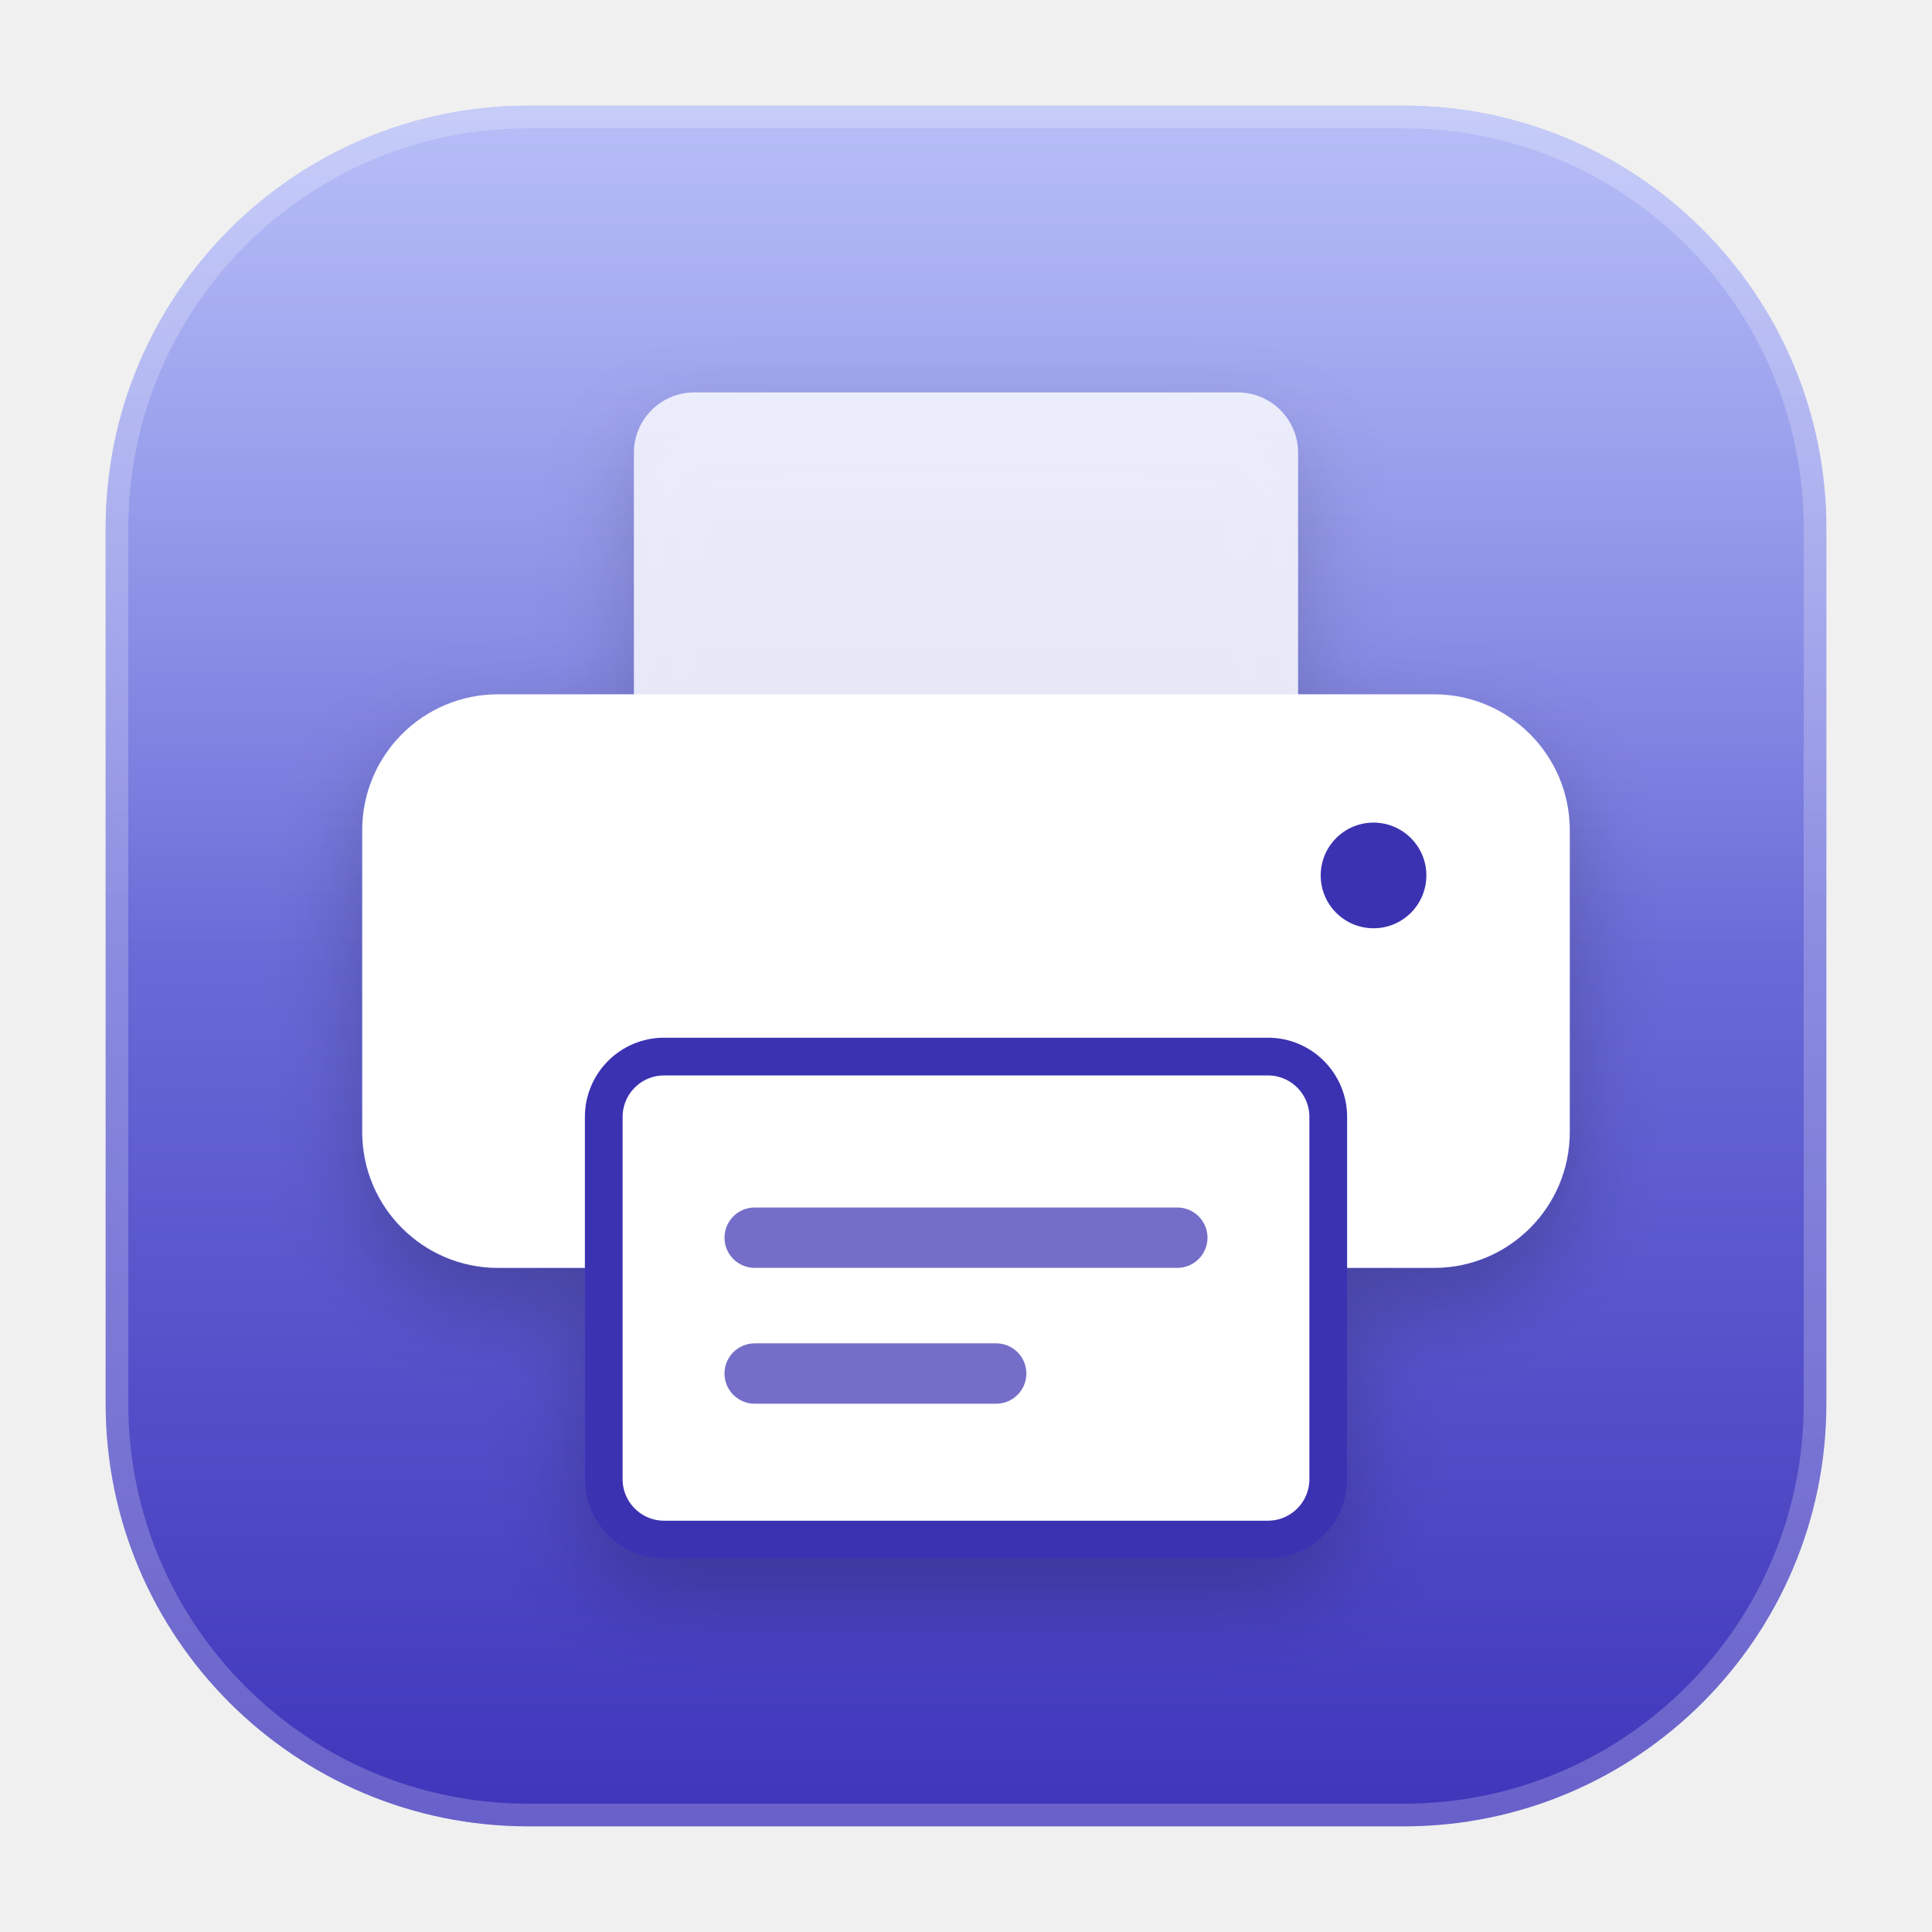
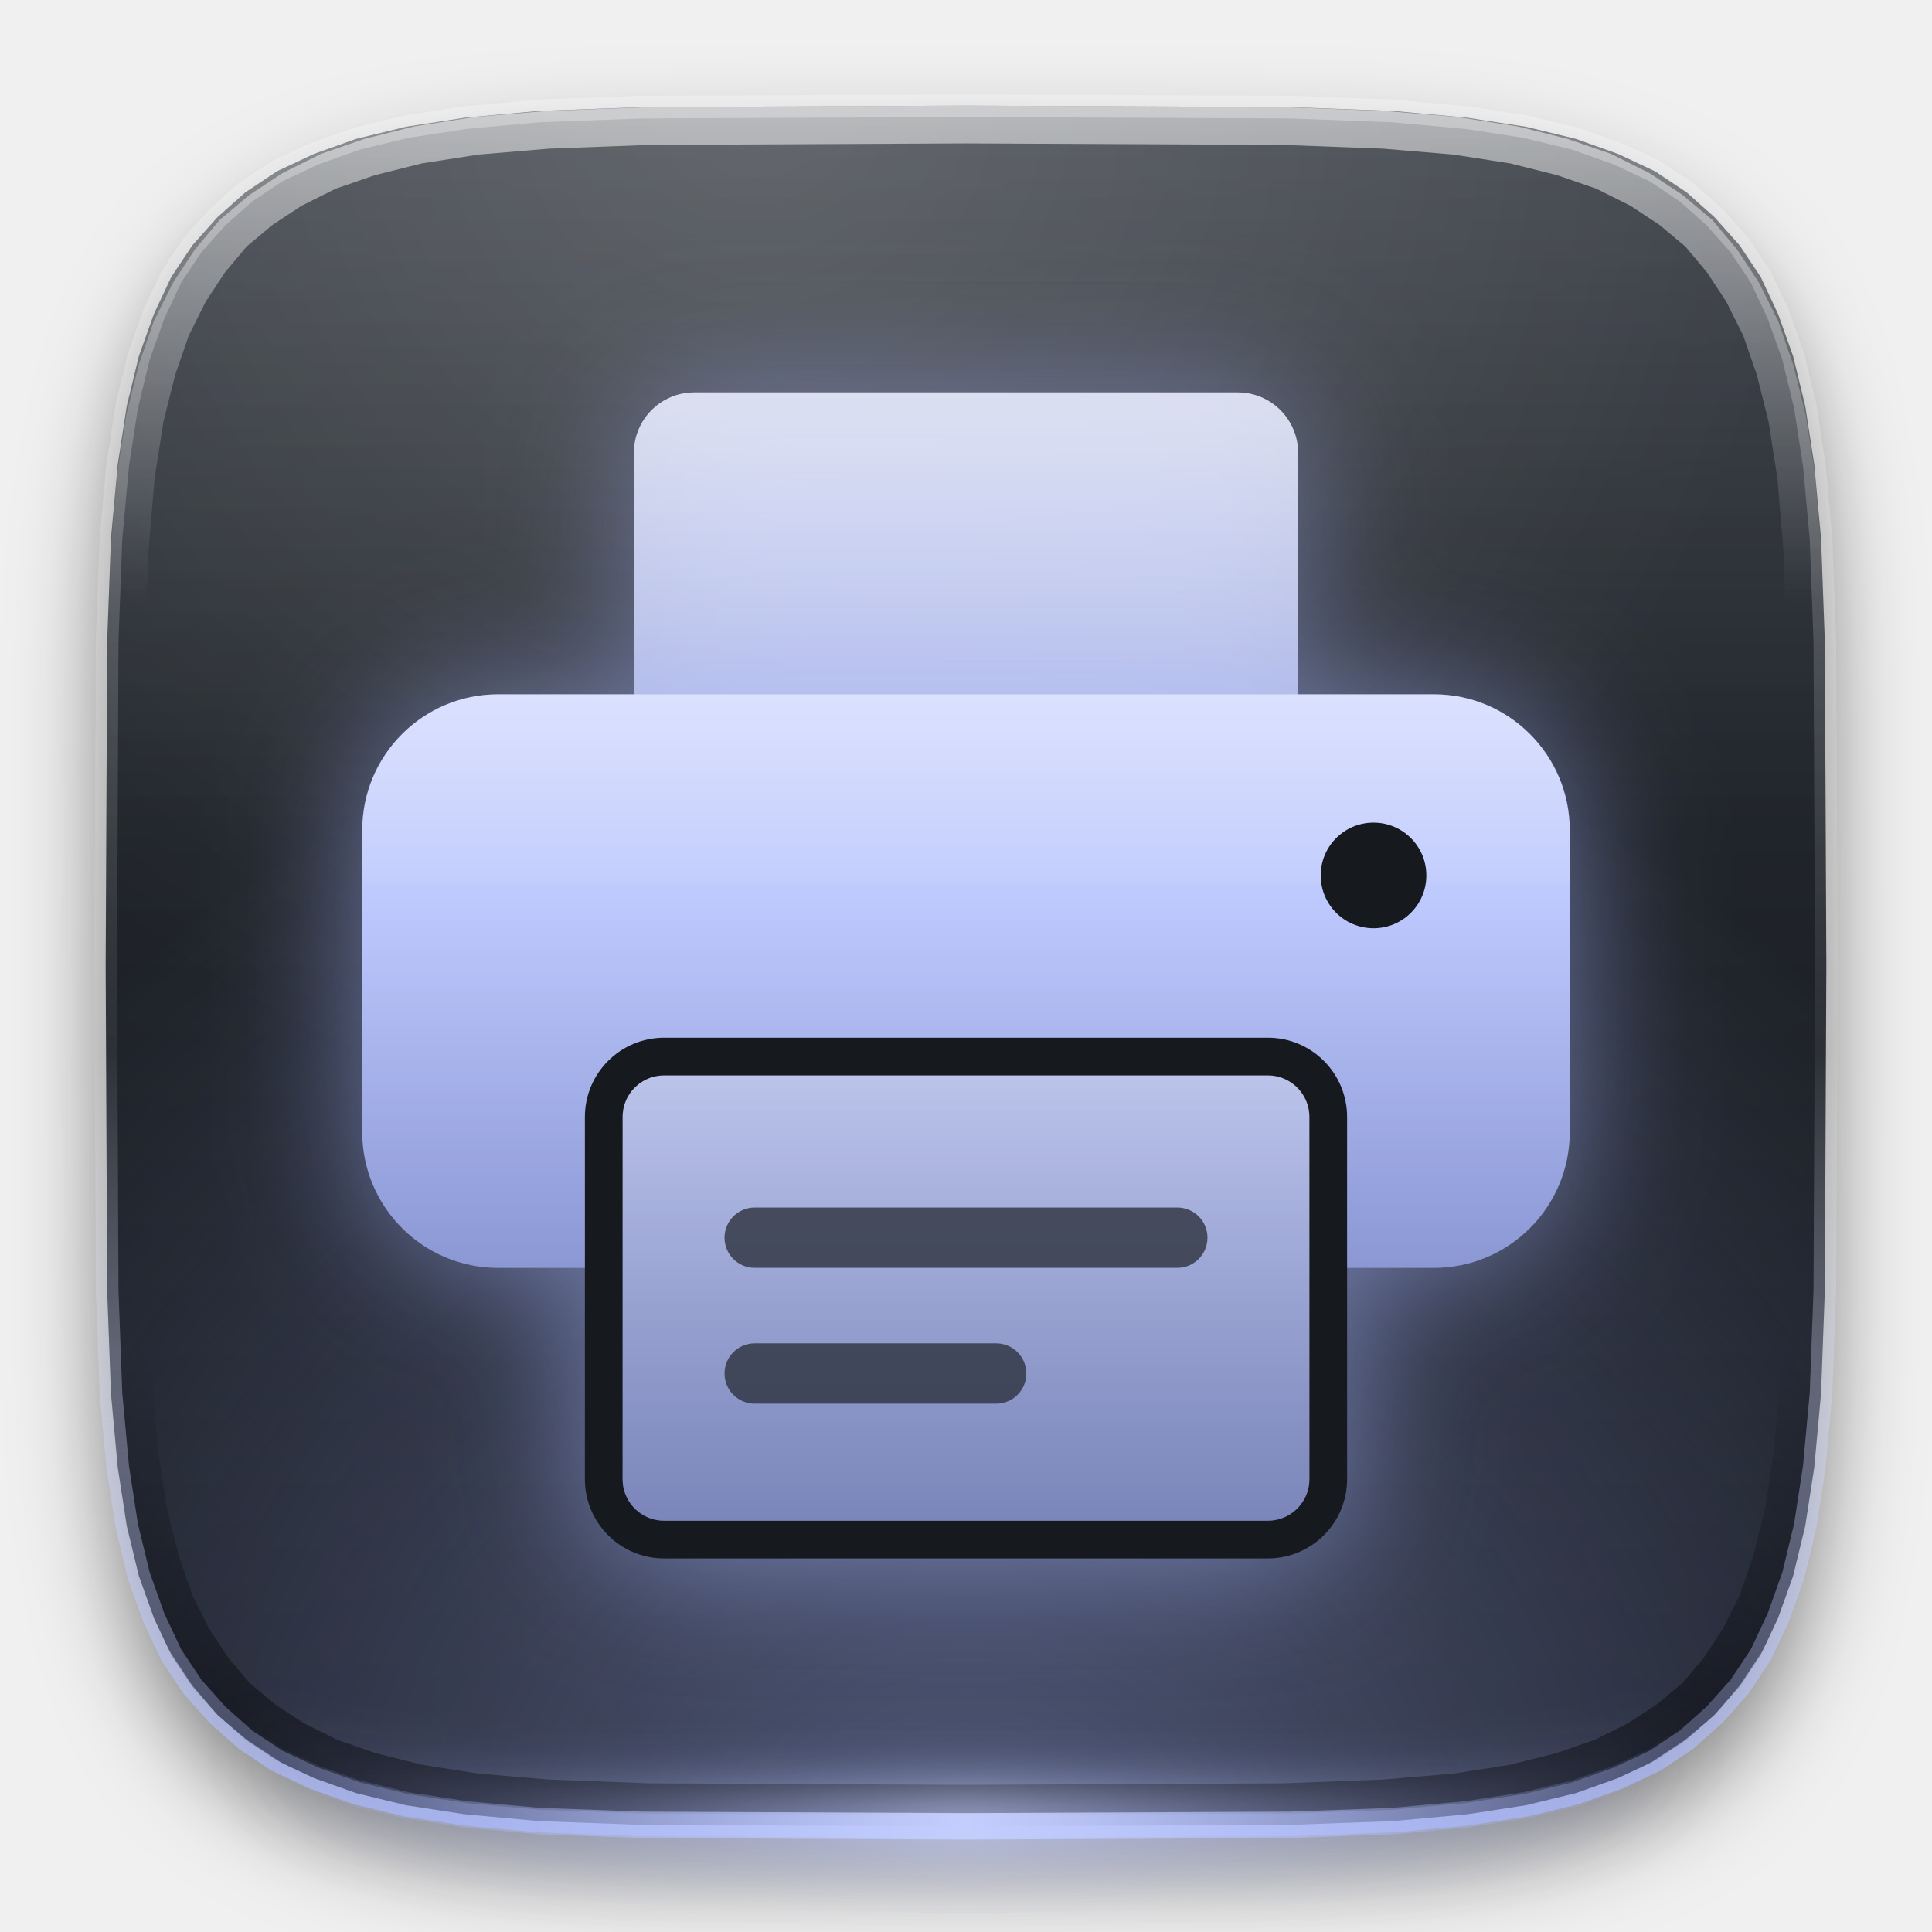
<svg xmlns="http://www.w3.org/2000/svg" viewBox="0 0 256 256" width="256" height="256">
  <defs>
-     <linearGradient id="g" x1="0" y1="0" x2="0" y2="1">
-       <stop offset="0" stop-color="#939EF3" />
-       <stop offset="1" stop-color="#3E34BA" />
+     <linearGradient id="tile" x1="0" y1="0" x2="0" y2="1">
+       <stop offset="0" stop-color="#2B3038" />
+       <stop offset="1" stop-color="#121519" />
    </linearGradient>
-     <linearGradient id="s" x1="0" y1="0" x2="0" y2="1">
-       <stop offset="0" stop-color="#fff" stop-opacity=".34" />
-       <stop offset=".5" stop-color="#fff" stop-opacity="0" />
+     <radialGradient id="glow" cx=".5" cy="1.04" r=".72">
+       <stop offset="0" stop-color="#A5B4FC" stop-opacity=".42" />
+       <stop offset="1" stop-color="#A5B4FC" stop-opacity="0" />
+     </radialGradient>
+     <linearGradient id="sheen" x1="0" y1="0" x2="0" y2="1">
+       <stop offset="0" stop-color="#fff" stop-opacity=".14" />
+       <stop offset=".42" stop-color="#fff" stop-opacity="0" />
    </linearGradient>
-     <filter id="d" x="-20%" y="-20%" width="140%" height="150%">
-       <feDropShadow dx="0" dy="5" stdDeviation="6" flood-color="#000" flood-opacity=".22" />
+     <radialGradient id="spec" cx=".38" cy="0" r=".6">
+       <stop offset="0" stop-color="#fff" stop-opacity=".16" />
+       <stop offset="1" stop-color="#fff" stop-opacity="0" />
+     </radialGradient>
+     <linearGradient id="rim" x1="0" y1="0" x2="0" y2="1">
+       <stop offset="0" stop-color="#fff" stop-opacity=".30" />
+       <stop offset=".55" stop-color="#fff" stop-opacity=".06" />
+       <stop offset="1" stop-color="#A5B4FC" stop-opacity=".75" />
+     </linearGradient>
+     <linearGradient id="hi" gradientUnits="userSpaceOnUse" x1="0" y1="14" x2="0" y2="80">
+       <stop offset="0" stop-color="#fff" stop-opacity=".55" />
+       <stop offset="1" stop-color="#fff" stop-opacity="0" />
+     </linearGradient>
+     <linearGradient id="lo" gradientUnits="userSpaceOnUse" x1="0" y1="180" x2="0" y2="242">
+       <stop offset="0" stop-color="#000" stop-opacity="0" />
+       <stop offset="1" stop-color="#000" stop-opacity=".55" />
+     </linearGradient>
+     <filter id="drop" x="-20%" y="-20%" width="140%" height="150%">
+       <feGaussianBlur stdDeviation="6" />
+       <feOffset dy="6" />
    </filter>
+     <clipPath id="inside">
+       <path d="M242.0 128.0 L241.8 171.0 L241.3 184.6 L240.4 194.4 L239.2 202.2 L237.6 208.8 L235.6 214.4 L233.3 219.3 L230.5 223.5 L227.2 227.2 L223.5 230.5 L219.3 233.3 L214.4 235.6 L208.8 237.6 L202.2 239.2 L194.4 240.4 L184.6 241.3 L171.0 241.8 L128.0 242.0 L85.0 241.8 L71.4 241.3 L61.6 240.4 L53.8 239.2 L47.2 237.6 L41.6 235.6 L36.7 233.3 L32.5 230.5 L28.8 227.2 L25.5 223.5 L22.7 219.3 L20.4 214.4 L18.4 208.8 L16.8 202.2 L15.6 194.4 L14.7 184.6 L14.2 171.0 L14.0 128.0 L14.2 85.0 L14.7 71.4 L15.6 61.6 L16.8 53.8 L18.4 47.2 L20.4 41.6 L22.7 36.7 L25.5 32.5 L28.8 28.8 L32.5 25.5 L36.7 22.7 L41.6 20.4 L47.2 18.4 L53.8 16.8 L61.6 15.6 L71.4 14.7 L85.0 14.2 L128.0 14.0 L171.0 14.2 L184.6 14.7 L194.4 15.6 L202.2 16.8 L208.8 18.4 L214.4 20.4 L219.3 22.7 L223.5 25.5 L227.2 28.8 L230.5 32.5 L233.3 36.7 L235.6 41.6 L237.6 47.2 L239.2 53.8 L240.4 61.6 L241.3 71.4 L241.8 85.0Z" />
+     </clipPath>
+     <linearGradient id="ink" x1="0" y1="0" x2="0" y2="1">
+       <stop offset="0" stop-color="#CBD4FD" />
+       <stop offset="1" stop-color="#A5B4FC" />
+     </linearGradient>
+     <filter id="halo" x="-30%" y="-30%" width="160%" height="160%">
+       <feGaussianBlur stdDeviation="9" />
+     </filter>
+     <filter id="soft" x="-40%" y="-40%" width="180%" height="180%">
+       <feGaussianBlur stdDeviation="4" />
+     </filter>
+     <mask id="shape" maskUnits="userSpaceOnUse" x="0" y="0" width="256" height="256">
+       <rect fill="#fff" opacity=".8" x="84" y="52" width="88" height="48" rx="8" />
+       <rect fill="#fff" x="48" y="92" width="160" height="76" rx="18" />
+       <circle fill="#000" cx="182" cy="116" r="7" />
+       <rect fill="#fff" stroke="#000" stroke-width="5" x="80" y="140" width="96" height="64" rx="8" />
+       <rect fill="#000" opacity=".7" x="96" y="160" width="64" height="8" rx="4" />
+       <rect fill="#000" opacity=".7" x="96" y="178" width="40" height="8" rx="4" />
+     </mask>
+     <linearGradient id="gloss" gradientUnits="userSpaceOnUse" x1="0" y1="56" x2="0" y2="200">
+       <stop offset="0" stop-color="#fff" stop-opacity=".62" />
+       <stop offset=".42" stop-color="#fff" stop-opacity=".08" />
+       <stop offset=".43" stop-color="#fff" stop-opacity="0" />
+       <stop offset="1" stop-color="#fff" stop-opacity="0" />
+     </linearGradient>
+     <linearGradient id="foot" gradientUnits="userSpaceOnUse" x1="0" y1="120" x2="0" y2="206">
+       <stop offset="0" stop-color="#000" stop-opacity="0" />
+       <stop offset="1" stop-color="#000" stop-opacity=".28" />
+     </linearGradient>
+     <linearGradient id="ring" gradientUnits="userSpaceOnUse" x1="14" y1="0" x2="242" y2="0">
+       <stop offset=".08" stop-color="#A5B4FC" stop-opacity="0" />
+       <stop offset=".5" stop-color="#C4CEFD" />
+       <stop offset=".92" stop-color="#A5B4FC" stop-opacity="0" />
+     </linearGradient>
+     <clipPath id="low">
+       <rect x="0" y="196" width="256" height="60" />
+     </clipPath>
  </defs>
-   <rect x="14" y="14" width="228" height="228" rx="56" fill="url(#g)" />
-   <rect x="14" y="14" width="228" height="228" rx="56" fill="url(#s)" />
-   <rect x="15.5" y="15.5" width="225" height="225" rx="54.5" fill="none" stroke="#fff" stroke-opacity=".22" stroke-width="3" />
-   <g filter="url(#d)">
-     <rect fill="#fff" opacity=".8" x="84" y="52" width="88" height="48" rx="8" />
-     <rect fill="#fff" x="48" y="92" width="160" height="76" rx="18" />
-     <circle fill="#3B31B2" cx="182" cy="116" r="7" />
-     <rect fill="#fff" stroke="#3B31B2" stroke-width="5" x="80" y="140" width="96" height="64" rx="8" />
-     <rect fill="#3B31B2" opacity=".7" x="96" y="160" width="64" height="8" rx="4" />
-     <rect fill="#3B31B2" opacity=".7" x="96" y="178" width="40" height="8" rx="4" />
+   <path d="M242.0 128.0 L241.8 171.0 L241.3 184.6 L240.4 194.4 L239.2 202.2 L237.6 208.8 L235.6 214.4 L233.3 219.3 L230.5 223.5 L227.2 227.2 L223.5 230.5 L219.3 233.3 L214.4 235.6 L208.8 237.6 L202.2 239.2 L194.4 240.4 L184.6 241.3 L171.0 241.8 L128.0 242.0 L85.0 241.8 L71.4 241.3 L61.6 240.4 L53.8 239.2 L47.2 237.6 L41.6 235.6 L36.7 233.3 L32.5 230.5 L28.8 227.2 L25.5 223.5 L22.7 219.3 L20.4 214.4 L18.4 208.8 L16.8 202.2 L15.6 194.4 L14.7 184.6 L14.2 171.0 L14.0 128.0 L14.2 85.0 L14.7 71.4 L15.6 61.6 L16.8 53.8 L18.4 47.2 L20.4 41.6 L22.7 36.7 L25.5 32.5 L28.8 28.8 L32.5 25.5 L36.7 22.7 L41.6 20.4 L47.2 18.4 L53.8 16.8 L61.6 15.6 L71.4 14.7 L85.0 14.2 L128.0 14.0 L171.0 14.2 L184.6 14.7 L194.4 15.6 L202.2 16.8 L208.8 18.4 L214.4 20.4 L219.3 22.7 L223.5 25.5 L227.2 28.8 L230.5 32.5 L233.3 36.7 L235.6 41.6 L237.6 47.2 L239.2 53.8 L240.4 61.6 L241.3 71.4 L241.8 85.0Z" fill="#000" opacity=".5" filter="url(#drop)" />
+   <path d="M242.0 128.0 L241.8 171.0 L241.3 184.6 L240.4 194.4 L239.2 202.2 L237.6 208.8 L235.6 214.4 L233.3 219.3 L230.5 223.5 L227.2 227.2 L223.5 230.5 L219.3 233.3 L214.4 235.6 L208.8 237.6 L202.2 239.2 L194.4 240.4 L184.6 241.3 L171.0 241.8 L128.0 242.0 L85.0 241.8 L71.4 241.3 L61.6 240.4 L53.8 239.2 L47.2 237.6 L41.6 235.6 L36.7 233.3 L32.5 230.5 L28.8 227.2 L25.5 223.5 L22.7 219.3 L20.4 214.4 L18.4 208.8 L16.8 202.2 L15.6 194.4 L14.7 184.6 L14.2 171.0 L14.0 128.0 L14.2 85.0 L14.7 71.4 L15.6 61.6 L16.8 53.8 L18.4 47.2 L20.4 41.6 L22.7 36.7 L25.5 32.5 L28.8 28.8 L32.5 25.5 L36.7 22.7 L41.6 20.4 L47.2 18.4 L53.8 16.8 L61.6 15.6 L71.4 14.7 L85.0 14.2 L128.0 14.0 L171.0 14.2 L184.6 14.7 L194.4 15.6 L202.2 16.8 L208.8 18.4 L214.4 20.4 L219.3 22.7 L223.5 25.5 L227.2 28.8 L230.5 32.5 L233.3 36.7 L235.6 41.6 L237.6 47.2 L239.2 53.8 L240.4 61.6 L241.3 71.4 L241.8 85.0Z" fill="url(#tile)" />
+   <path d="M242.0 128.0 L241.8 171.0 L241.3 184.6 L240.4 194.4 L239.2 202.2 L237.6 208.8 L235.6 214.4 L233.3 219.3 L230.5 223.5 L227.2 227.2 L223.5 230.5 L219.3 233.3 L214.4 235.6 L208.8 237.6 L202.2 239.2 L194.4 240.4 L184.6 241.3 L171.0 241.8 L128.0 242.0 L85.0 241.8 L71.4 241.3 L61.6 240.4 L53.8 239.2 L47.2 237.6 L41.6 235.6 L36.7 233.3 L32.5 230.5 L28.8 227.2 L25.5 223.5 L22.7 219.3 L20.4 214.4 L18.4 208.8 L16.8 202.2 L15.6 194.4 L14.7 184.6 L14.2 171.0 L14.0 128.0 L14.2 85.0 L14.7 71.4 L15.6 61.6 L16.8 53.8 L18.4 47.2 L20.4 41.6 L22.7 36.7 L25.5 32.5 L28.8 28.8 L32.5 25.5 L36.7 22.7 L41.6 20.4 L47.2 18.4 L53.8 16.8 L61.6 15.6 L71.4 14.7 L85.0 14.2 L128.0 14.0 L171.0 14.2 L184.6 14.7 L194.4 15.6 L202.2 16.8 L208.8 18.4 L214.4 20.4 L219.3 22.7 L223.5 25.5 L227.2 28.8 L230.5 32.5 L233.3 36.7 L235.6 41.6 L237.6 47.2 L239.2 53.8 L240.4 61.6 L241.3 71.4 L241.8 85.0Z" fill="url(#spec)" />
+   <path d="M242.0 128.0 L241.8 171.0 L241.3 184.6 L240.4 194.4 L239.2 202.2 L237.6 208.8 L235.6 214.4 L233.3 219.3 L230.5 223.5 L227.2 227.2 L223.5 230.5 L219.3 233.3 L214.4 235.6 L208.8 237.6 L202.2 239.2 L194.4 240.4 L184.6 241.3 L171.0 241.8 L128.0 242.0 L85.0 241.8 L71.4 241.3 L61.6 240.4 L53.8 239.2 L47.2 237.6 L41.6 235.6 L36.7 233.3 L32.5 230.5 L28.8 227.2 L25.5 223.5 L22.7 219.3 L20.4 214.4 L18.4 208.8 L16.8 202.2 L15.6 194.4 L14.7 184.6 L14.2 171.0 L14.0 128.0 L14.2 85.0 L14.7 71.4 L15.6 61.6 L16.8 53.8 L18.4 47.2 L20.4 41.6 L22.7 36.7 L25.5 32.5 L28.8 28.8 L32.5 25.5 L36.7 22.7 L41.6 20.4 L47.2 18.4 L53.8 16.8 L61.6 15.6 L71.4 14.7 L85.0 14.2 L128.0 14.0 L171.0 14.2 L184.6 14.7 L194.4 15.6 L202.2 16.8 L208.8 18.4 L214.4 20.4 L219.3 22.7 L223.5 25.5 L227.2 28.8 L230.5 32.5 L233.3 36.7 L235.6 41.6 L237.6 47.2 L239.2 53.8 L240.4 61.6 L241.3 71.4 L241.8 85.0Z" fill="url(#glow)" />
+   <path d="M242.0 128.0 L241.8 171.0 L241.3 184.6 L240.4 194.4 L239.2 202.2 L237.6 208.8 L235.6 214.4 L233.3 219.3 L230.5 223.5 L227.2 227.2 L223.5 230.5 L219.3 233.3 L214.4 235.6 L208.8 237.6 L202.2 239.2 L194.4 240.4 L184.6 241.3 L171.0 241.8 L128.0 242.0 L85.0 241.8 L71.4 241.3 L61.6 240.4 L53.8 239.2 L47.2 237.6 L41.6 235.6 L36.7 233.3 L32.5 230.5 L28.8 227.2 L25.5 223.5 L22.7 219.3 L20.4 214.4 L18.4 208.8 L16.8 202.2 L15.6 194.4 L14.7 184.6 L14.2 171.0 L14.0 128.0 L14.2 85.0 L14.7 71.4 L15.6 61.6 L16.8 53.8 L18.4 47.2 L20.4 41.6 L22.7 36.7 L25.5 32.5 L28.8 28.8 L32.5 25.5 L36.7 22.7 L41.6 20.4 L47.2 18.4 L53.8 16.8 L61.6 15.6 L71.4 14.7 L85.0 14.2 L128.0 14.0 L171.0 14.2 L184.6 14.7 L194.4 15.6 L202.2 16.8 L208.8 18.4 L214.4 20.4 L219.3 22.7 L223.5 25.5 L227.2 28.8 L230.5 32.5 L233.3 36.7 L235.6 41.6 L237.6 47.2 L239.2 53.8 L240.4 61.6 L241.3 71.4 L241.8 85.0Z" fill="url(#sheen)" />
+   <g filter="url(#halo)" opacity=".55">
+     <rect fill="#A5B4FC" opacity=".8" x="84" y="52" width="88" height="48" rx="8" />
+     <rect fill="#A5B4FC" x="48" y="92" width="160" height="76" rx="18" />
+     <circle fill="#A5B4FC" cx="182" cy="116" r="7" />
+     <rect fill="#A5B4FC" stroke="#A5B4FC" stroke-width="5" x="80" y="140" width="96" height="64" rx="8" />
+     <rect fill="#A5B4FC" opacity=".7" x="96" y="160" width="64" height="8" rx="4" />
+     <rect fill="#A5B4FC" opacity=".7" x="96" y="178" width="40" height="8" rx="4" />
+   </g>
+   <rect fill="url(#ink)" opacity=".8" x="84" y="52" width="88" height="48" rx="8" />
+   <rect fill="url(#ink)" x="48" y="92" width="160" height="76" rx="18" />
+   <circle fill="#16191E" cx="182" cy="116" r="7" />
+   <rect fill="url(#ink)" stroke="#16191E" stroke-width="5" x="80" y="140" width="96" height="64" rx="8" />
+   <rect fill="#16191E" opacity=".7" x="96" y="160" width="64" height="8" rx="4" />
+   <rect fill="#16191E" opacity=".7" x="96" y="178" width="40" height="8" rx="4" />
+   <rect width="256" height="256" fill="url(#gloss)" mask="url(#shape)" />
+   <rect width="256" height="256" fill="url(#foot)" mask="url(#shape)" />
+   <path d="M242.0 128.0 L241.8 171.0 L241.3 184.6 L240.4 194.4 L239.2 202.2 L237.6 208.8 L235.6 214.4 L233.3 219.3 L230.5 223.5 L227.2 227.2 L223.5 230.5 L219.3 233.3 L214.4 235.6 L208.8 237.6 L202.2 239.2 L194.4 240.4 L184.6 241.3 L171.0 241.8 L128.0 242.0 L85.0 241.8 L71.4 241.3 L61.6 240.4 L53.8 239.2 L47.2 237.6 L41.6 235.6 L36.7 233.3 L32.5 230.5 L28.8 227.2 L25.5 223.5 L22.7 219.3 L20.4 214.4 L18.4 208.8 L16.8 202.2 L15.6 194.4 L14.7 184.6 L14.2 171.0 L14.0 128.0 L14.2 85.0 L14.7 71.4 L15.6 61.6 L16.8 53.8 L18.4 47.2 L20.4 41.6 L22.7 36.7 L25.5 32.5 L28.8 28.8 L32.5 25.5 L36.7 22.7 L41.6 20.4 L47.2 18.4 L53.8 16.8 L61.6 15.6 L71.4 14.7 L85.0 14.2 L128.0 14.0 L171.0 14.2 L184.6 14.7 L194.4 15.6 L202.2 16.8 L208.8 18.4 L214.4 20.4 L219.3 22.7 L223.5 25.5 L227.2 28.8 L230.5 32.5 L233.3 36.7 L235.6 41.6 L237.6 47.2 L239.2 53.8 L240.4 61.6 L241.3 71.4 L241.8 85.0Z" fill="none" stroke="url(#rim)" stroke-width="3" />
+   <g clip-path="url(#inside)">
+     <path d="M239.5 128.0 L239.3 170.0 L238.8 183.4 L238.0 192.9 L236.8 200.6 L235.2 207.0 L233.3 212.5 L230.9 217.3 L228.2 221.4 L225.1 225.1 L221.4 228.2 L217.3 230.9 L212.5 233.3 L207.0 235.2 L200.6 236.8 L192.9 238.0 L183.4 238.8 L170.0 239.3 L128.0 239.5 L86.0 239.3 L72.6 238.8 L63.1 238.0 L55.4 236.8 L49.0 235.2 L43.5 233.3 L38.7 230.9 L34.6 228.2 L30.9 225.1 L27.8 221.4 L25.1 217.3 L22.7 212.5 L20.8 207.0 L19.2 200.6 L18.0 192.9 L17.2 183.4 L16.7 170.0 L16.5 128.0 L16.7 86.0 L17.2 72.6 L18.0 63.1 L19.2 55.4 L20.8 49.0 L22.7 43.5 L25.1 38.7 L27.8 34.6 L30.9 30.9 L34.6 27.8 L38.7 25.1 L43.5 22.7 L49.0 20.8 L55.4 19.2 L63.1 18.0 L72.6 17.2 L86.0 16.7 L128.0 16.5 L170.0 16.7 L183.4 17.2 L192.9 18.0 L200.6 19.2 L207.0 20.8 L212.5 22.7 L217.3 25.1 L221.4 27.8 L225.1 30.9 L228.2 34.6 L230.9 38.7 L233.3 43.5 L235.2 49.0 L236.8 55.4 L238.0 63.1 L238.8 72.6 L239.3 86.0Z" fill="none" stroke="url(#hi)" stroke-width="5" />
+     <path d="M239.5 128.0 L239.3 170.0 L238.8 183.4 L238.0 192.9 L236.8 200.6 L235.2 207.0 L233.3 212.5 L230.9 217.3 L228.2 221.4 L225.1 225.1 L221.4 228.2 L217.3 230.9 L212.5 233.3 L207.0 235.2 L200.6 236.8 L192.9 238.0 L183.4 238.8 L170.0 239.3 L128.0 239.5 L86.0 239.3 L72.6 238.8 L63.1 238.0 L55.4 236.8 L49.0 235.2 L43.5 233.3 L38.7 230.9 L34.6 228.2 L30.9 225.1 L27.8 221.4 L25.1 217.3 L22.7 212.5 L20.8 207.0 L19.2 200.6 L18.0 192.9 L17.2 183.4 L16.7 170.0 L16.5 128.0 L16.7 86.0 L17.2 72.6 L18.0 63.1 L19.2 55.4 L20.8 49.0 L22.7 43.5 L25.1 38.7 L27.8 34.6 L30.9 30.9 L34.6 27.8 L38.7 25.1 L43.5 22.7 L49.0 20.8 L55.4 19.2 L63.1 18.0 L72.6 17.2 L86.0 16.7 L128.0 16.5 L170.0 16.7 L183.4 17.2 L192.9 18.0 L200.6 19.2 L207.0 20.8 L212.5 22.7 L217.3 25.1 L221.4 27.8 L225.1 30.9 L228.2 34.6 L230.9 38.7 L233.3 43.5 L235.2 49.0 L236.8 55.4 L238.0 63.1 L238.8 72.6 L239.3 86.0Z" fill="none" stroke="url(#lo)" stroke-width="6" />
+   </g>
+   <g clip-path="url(#low)">
+     <path d="M242.0 128.0 L241.8 171.0 L241.3 184.6 L240.4 194.4 L239.2 202.2 L237.6 208.8 L235.6 214.4 L233.3 219.3 L230.5 223.5 L227.2 227.2 L223.5 230.5 L219.3 233.3 L214.4 235.6 L208.8 237.6 L202.2 239.2 L194.4 240.4 L184.6 241.3 L171.0 241.8 L128.0 242.0 L85.0 241.8 L71.4 241.3 L61.6 240.4 L53.8 239.2 L47.2 237.6 L41.6 235.6 L36.7 233.3 L32.5 230.5 L28.8 227.2 L25.5 223.5 L22.7 219.3 L20.4 214.4 L18.4 208.8 L16.8 202.2 L15.6 194.4 L14.7 184.6 L14.2 171.0 L14.0 128.0 L14.2 85.0 L14.7 71.4 L15.6 61.6 L16.8 53.8 L18.4 47.2 L20.4 41.6 L22.7 36.7 L25.5 32.5 L28.8 28.8 L32.5 25.5 L36.7 22.7 L41.6 20.4 L47.2 18.4 L53.8 16.8 L61.6 15.6 L71.4 14.7 L85.0 14.2 L128.0 14.0 L171.0 14.2 L184.6 14.7 L194.4 15.6 L202.2 16.8 L208.8 18.4 L214.4 20.4 L219.3 22.7 L223.5 25.5 L227.2 28.8 L230.5 32.5 L233.3 36.7 L235.6 41.6 L237.6 47.2 L239.2 53.8 L240.4 61.6 L241.3 71.4 L241.8 85.0Z" fill="none" stroke="url(#ring)" stroke-width="9" filter="url(#soft)" opacity=".9" />
+     <path d="M242.0 128.0 L241.8 171.0 L241.3 184.6 L240.4 194.4 L239.2 202.2 L237.6 208.8 L235.6 214.4 L233.3 219.3 L230.5 223.5 L227.2 227.2 L223.5 230.5 L219.3 233.3 L214.4 235.6 L208.8 237.6 L202.2 239.2 L194.4 240.4 L184.6 241.3 L171.0 241.8 L128.0 242.0 L85.0 241.8 L71.4 241.3 L61.6 240.4 L53.8 239.2 L47.2 237.6 L41.6 235.6 L36.7 233.3 L32.5 230.5 L28.8 227.2 L25.5 223.5 L22.7 219.3 L20.4 214.4 L18.4 208.8 L16.8 202.2 L15.6 194.4 L14.7 184.6 L14.2 171.0 L14.0 128.0 L14.2 85.0 L14.7 71.4 L15.6 61.6 L16.8 53.8 L18.4 47.2 L20.4 41.6 L22.7 36.7 L25.5 32.5 L28.8 28.8 L32.5 25.5 L36.7 22.7 L41.6 20.4 L47.2 18.4 L53.8 16.8 L61.6 15.6 L71.4 14.7 L85.0 14.2 L128.0 14.0 L171.0 14.2 L184.6 14.7 L194.4 15.6 L202.2 16.8 L208.8 18.4 L214.4 20.4 L219.3 22.7 L223.5 25.5 L227.2 28.8 L230.5 32.5 L233.3 36.7 L235.6 41.6 L237.6 47.2 L239.2 53.8 L240.4 61.6 L241.3 71.4 L241.8 85.0Z" fill="none" stroke="url(#ring)" stroke-width="3.5" />
  </g>
</svg>
